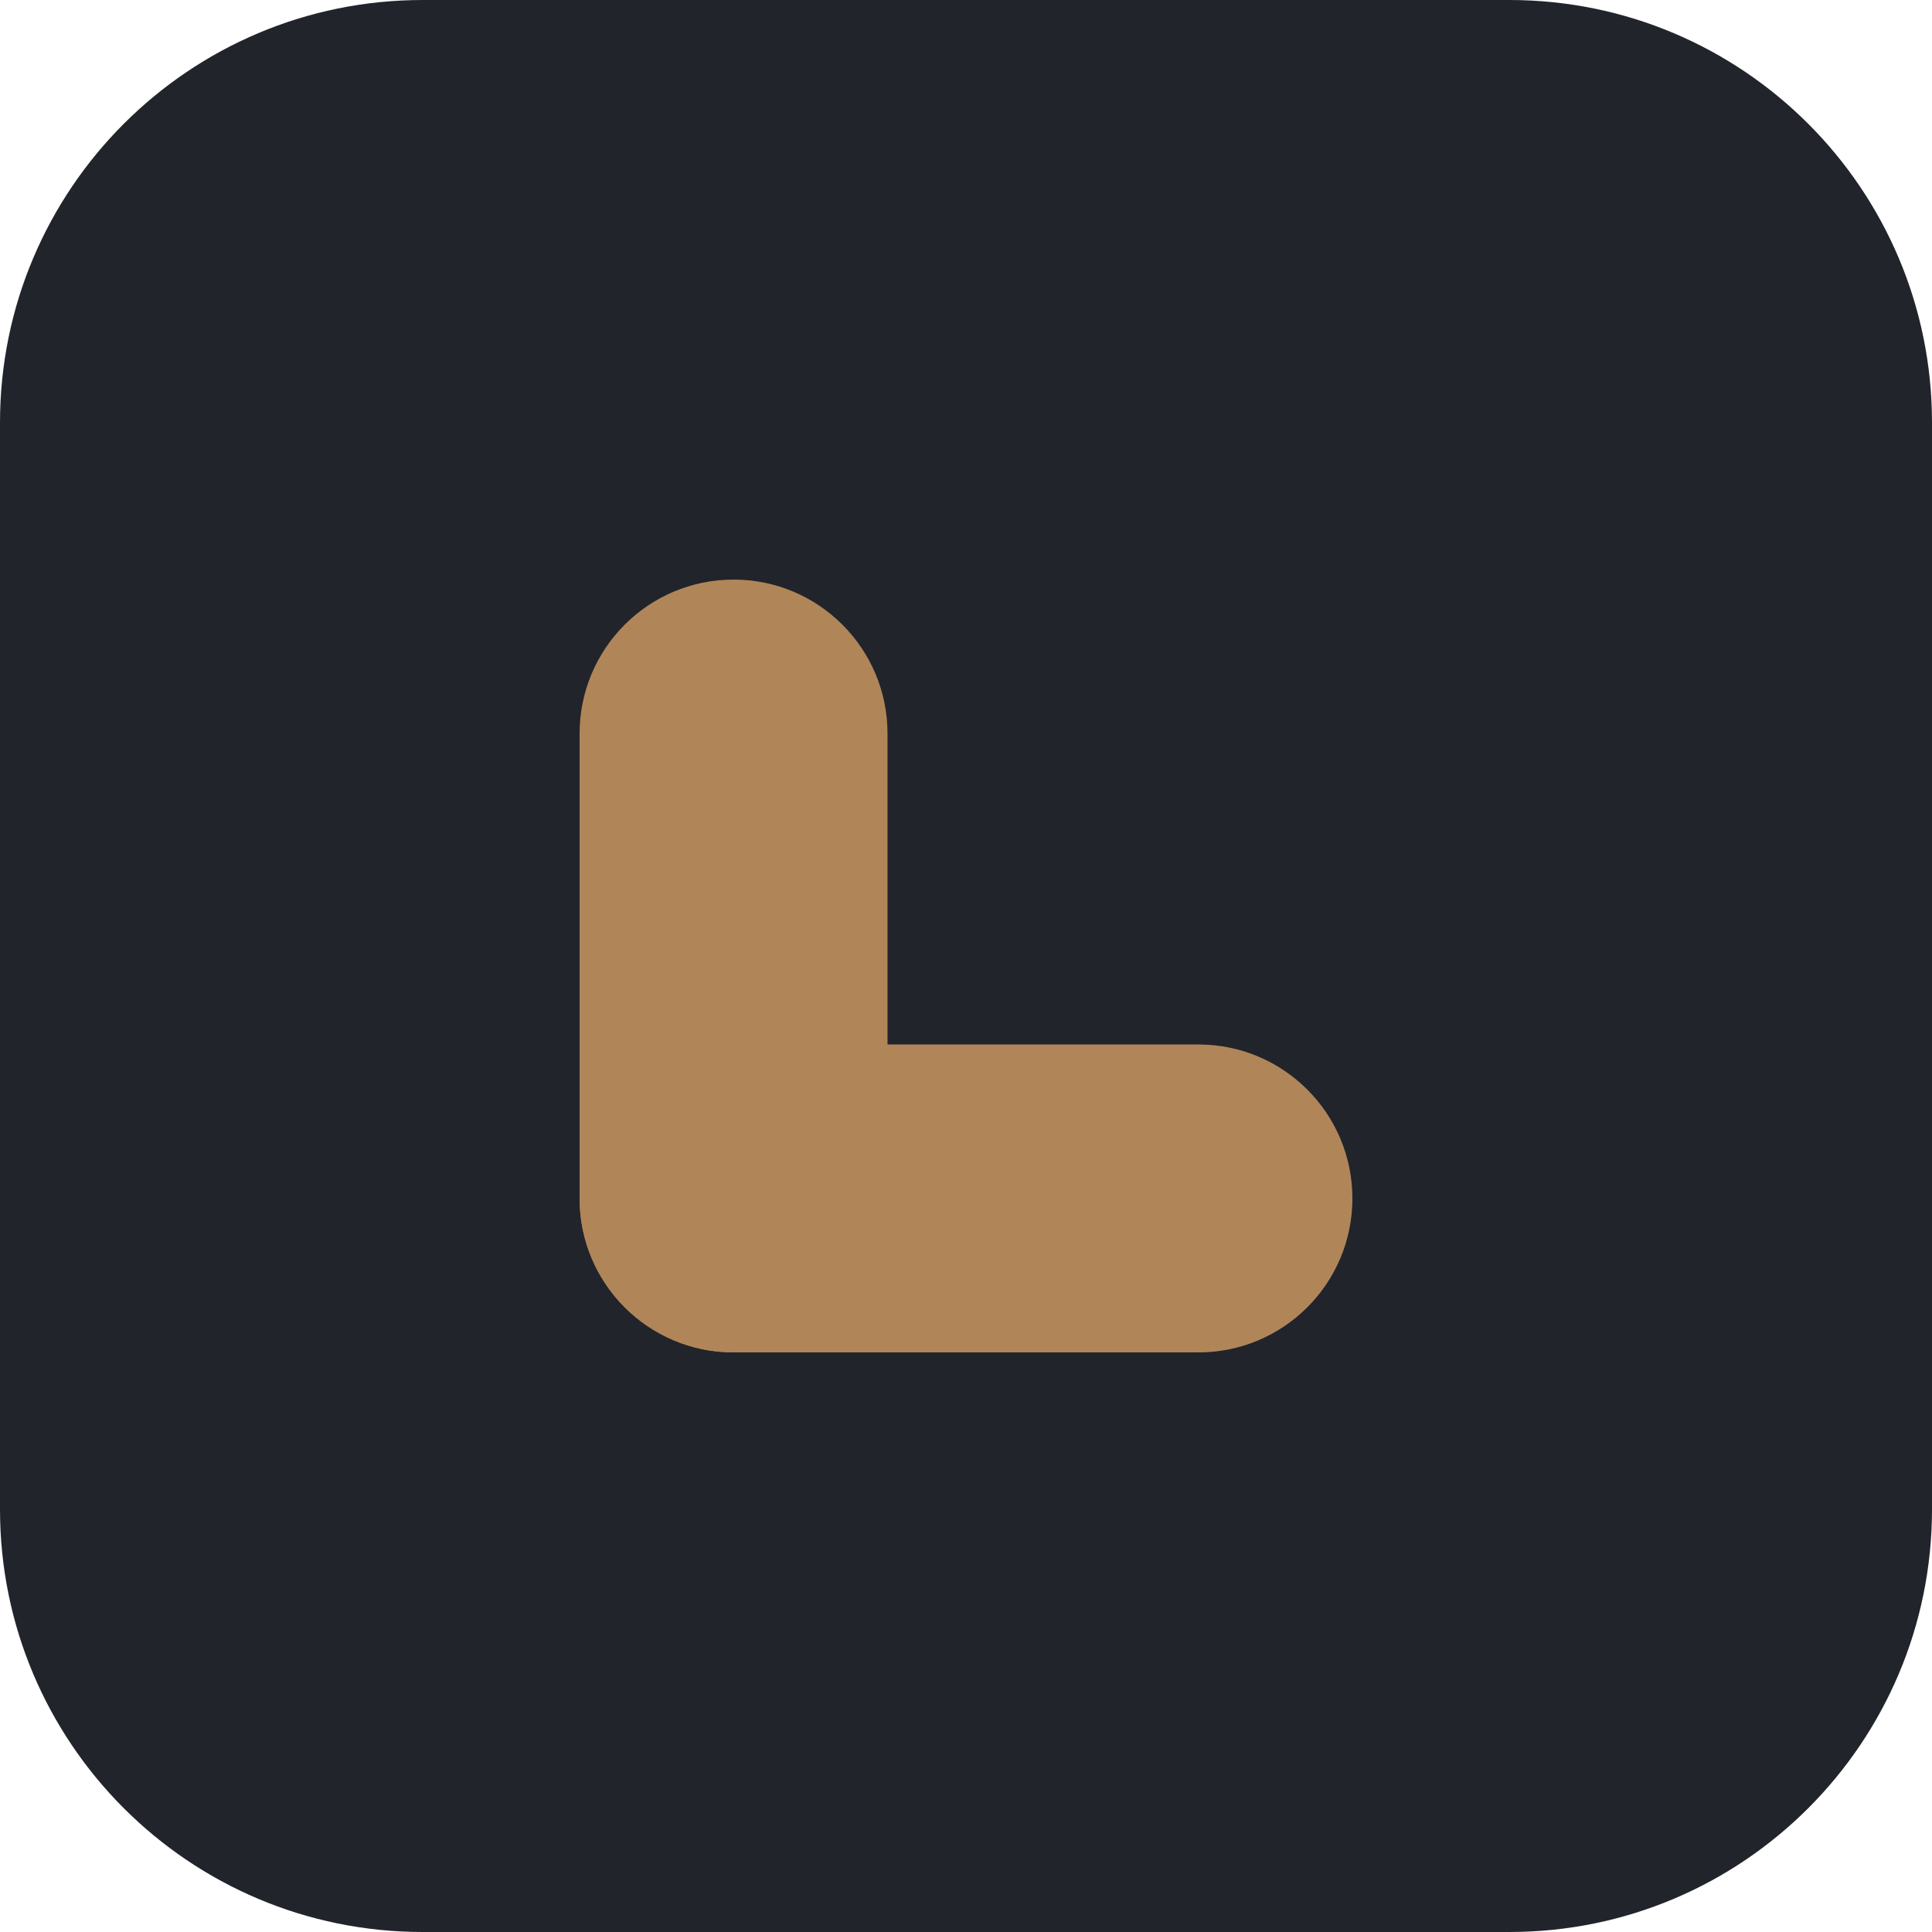
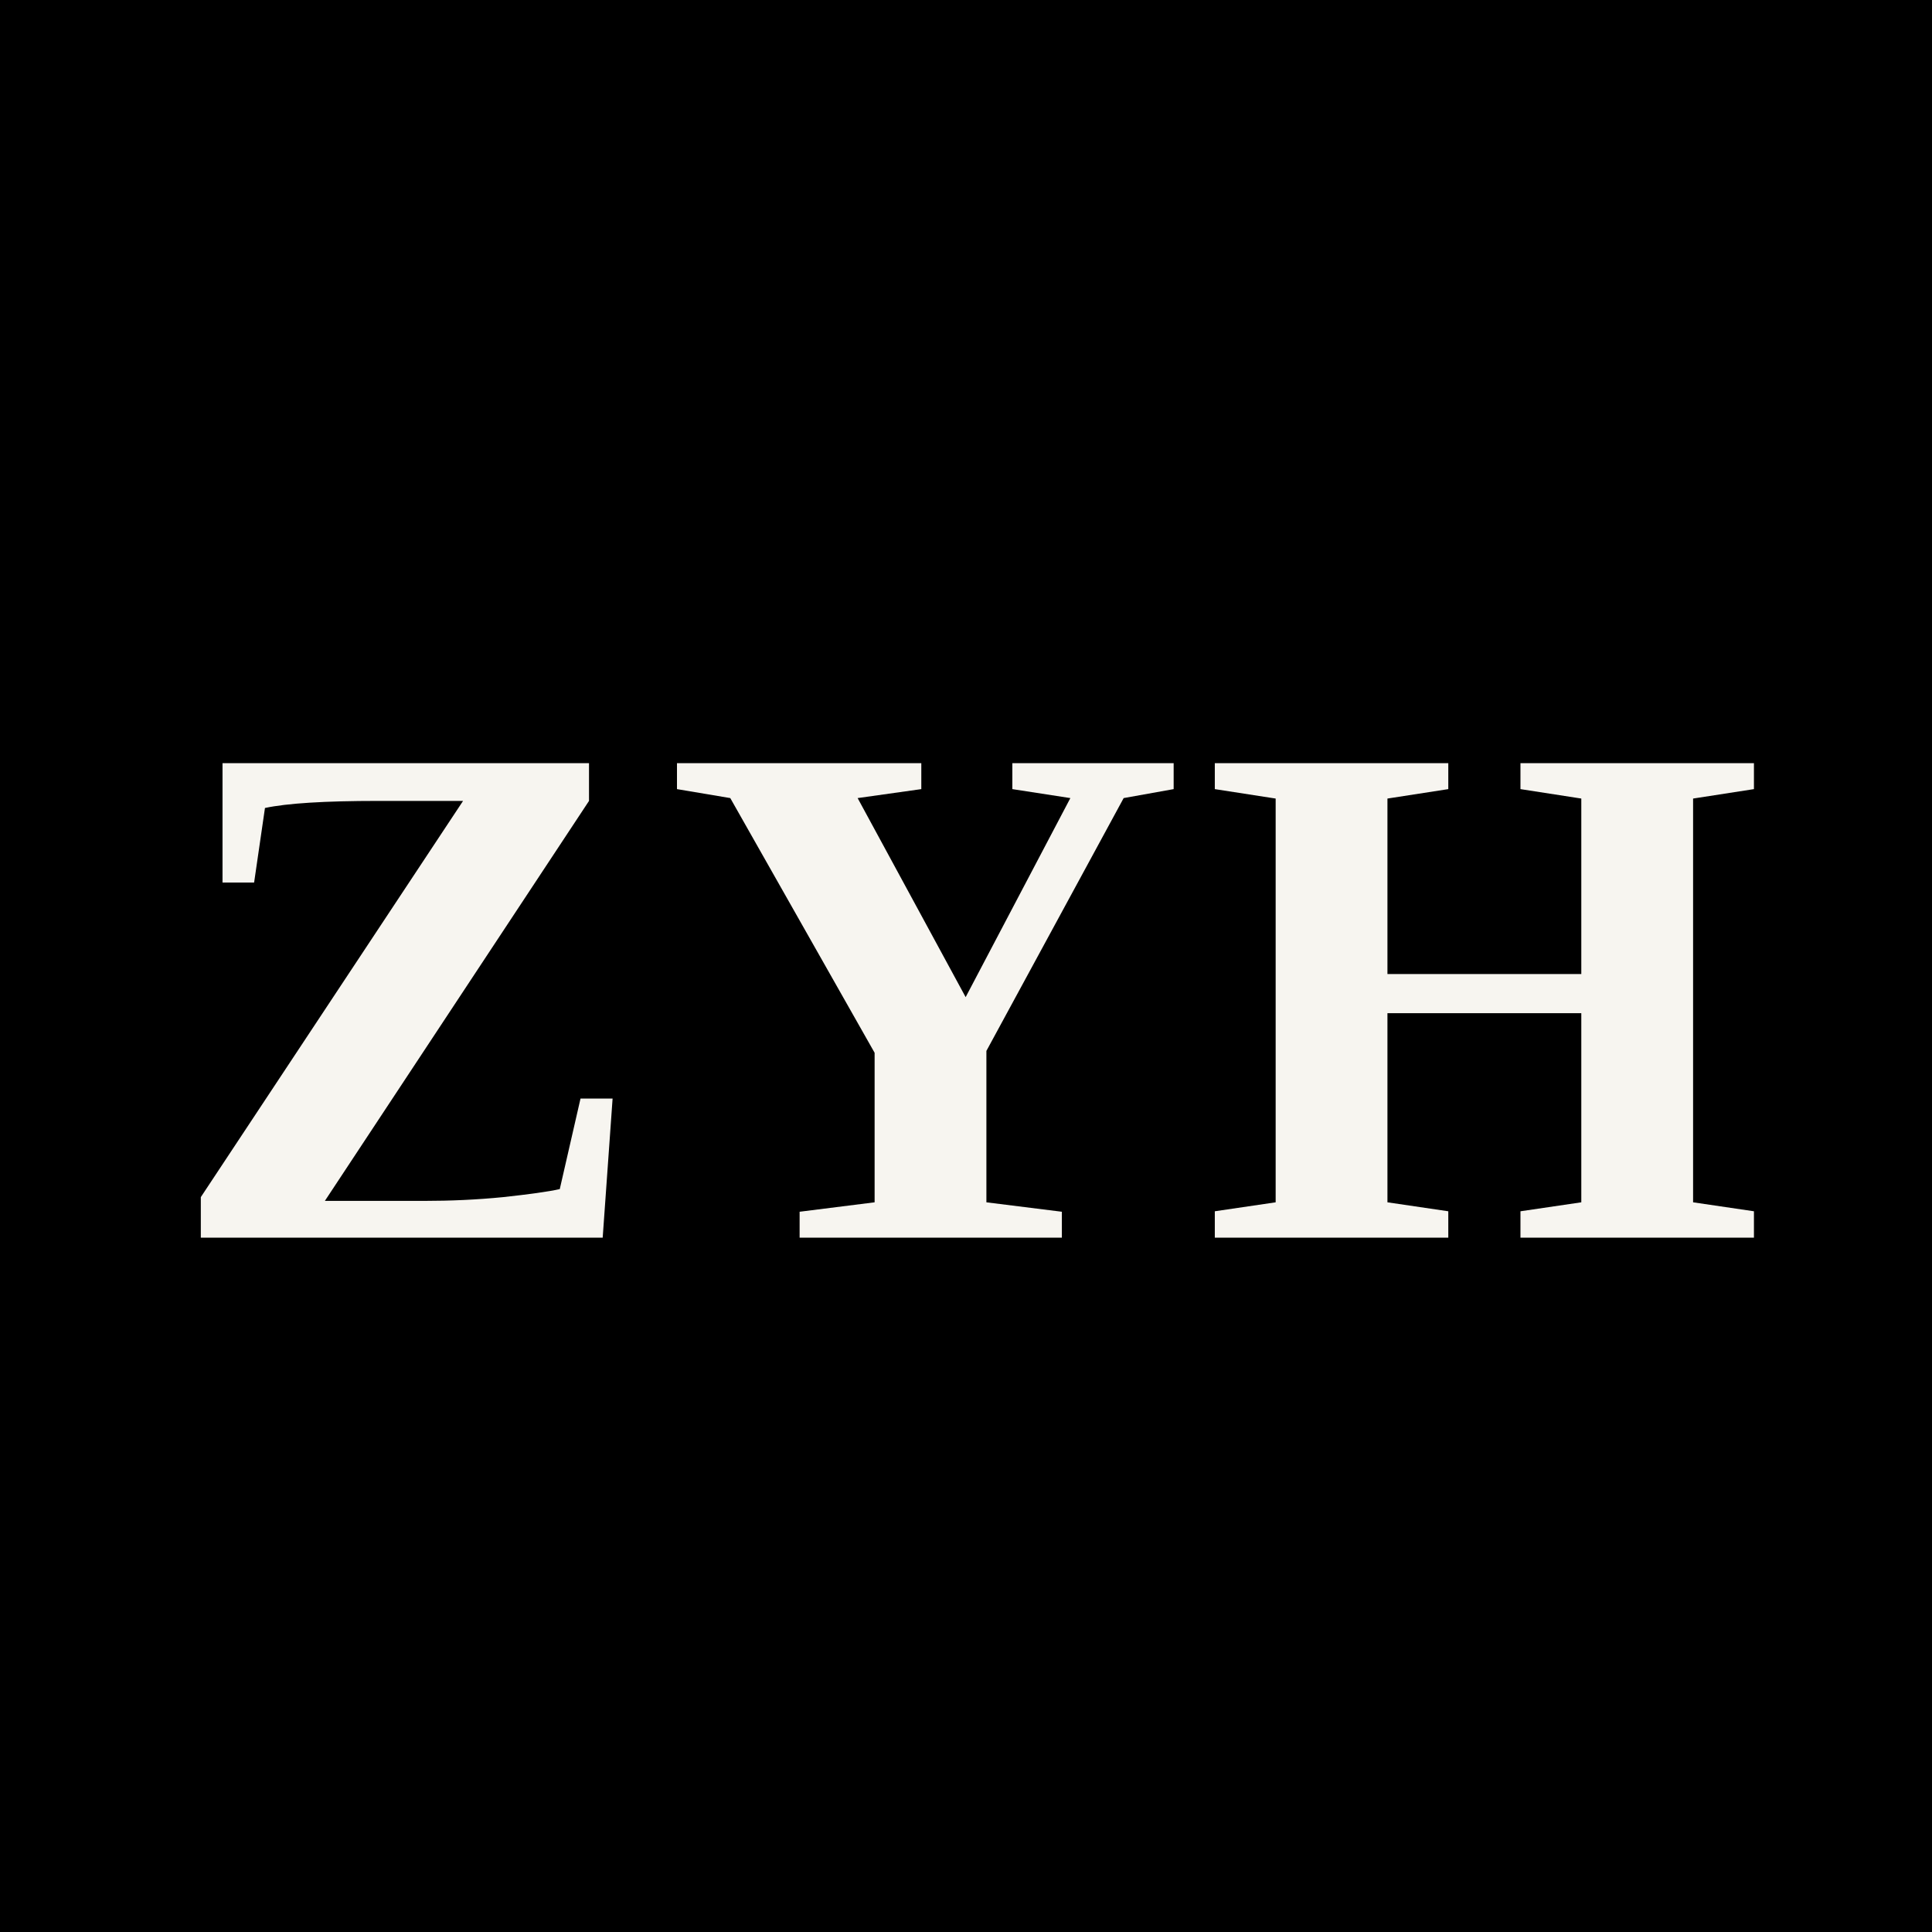
<svg xmlns="http://www.w3.org/2000/svg" viewBox="0 0 64 64">
-   <rect width="64" height="64" rx="14" fill="#22242C" />
-   <rect x="19.2" y="19.2" width="10.2" height="25.6" rx="5.1" fill="#B08659" />
-   <rect x="19.2" y="34.6" width="25.6" height="10.2" rx="5.1" fill="#B08659" />
+   <rect width="64" height="64" fill="#000000" />
+   <text x="32" y="41" font-family="Didot, 'Fraunces', Georgia, 'Times New Roman', serif" font-weight="700" font-size="24" letter-spacing="0.5" text-anchor="middle" fill="#F7F5F0">ZYH</text>
</svg>
